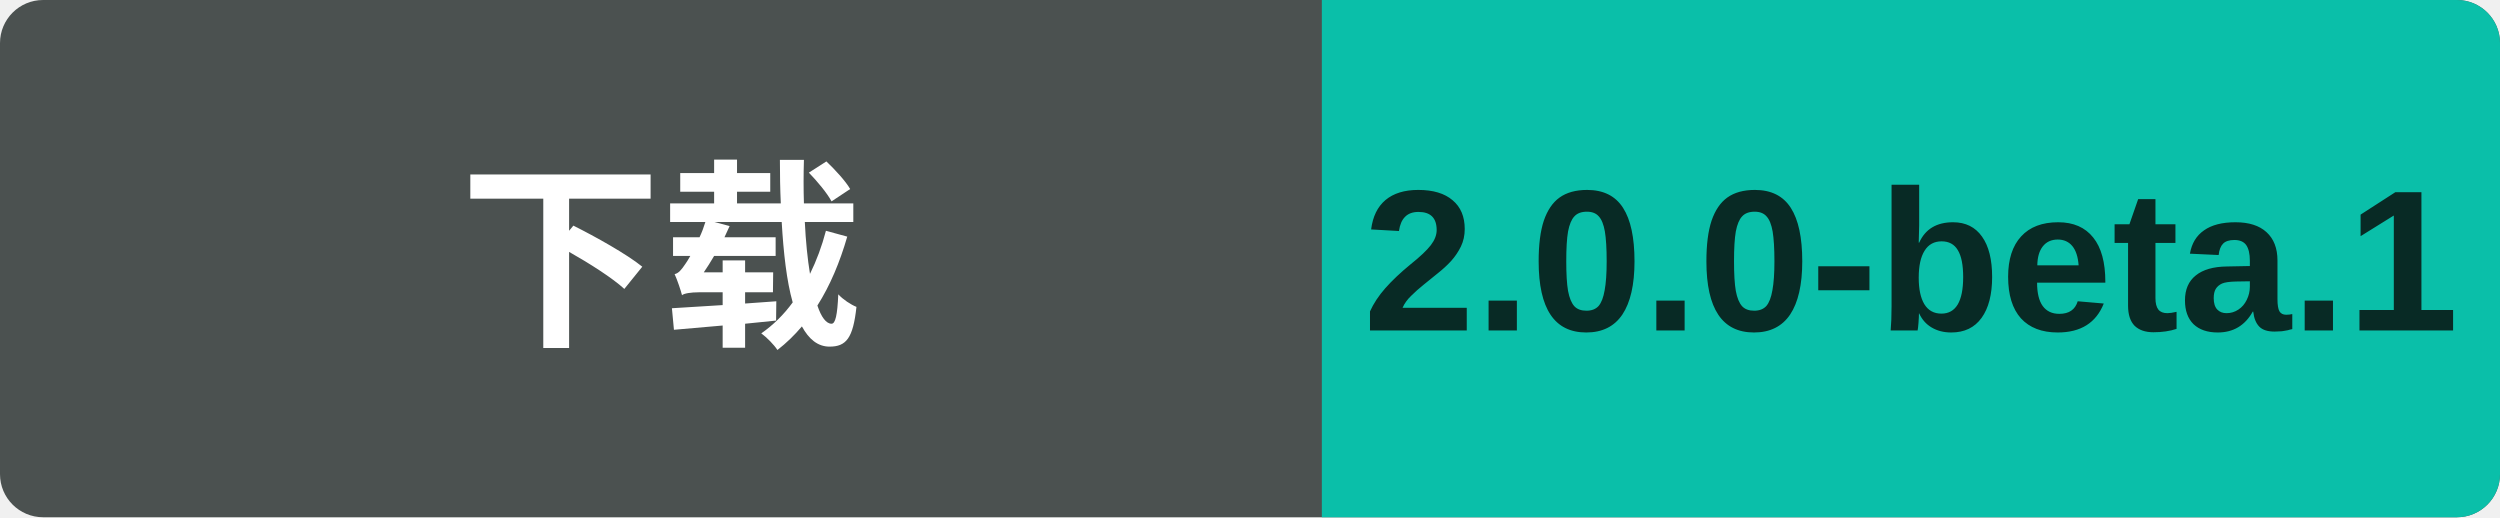
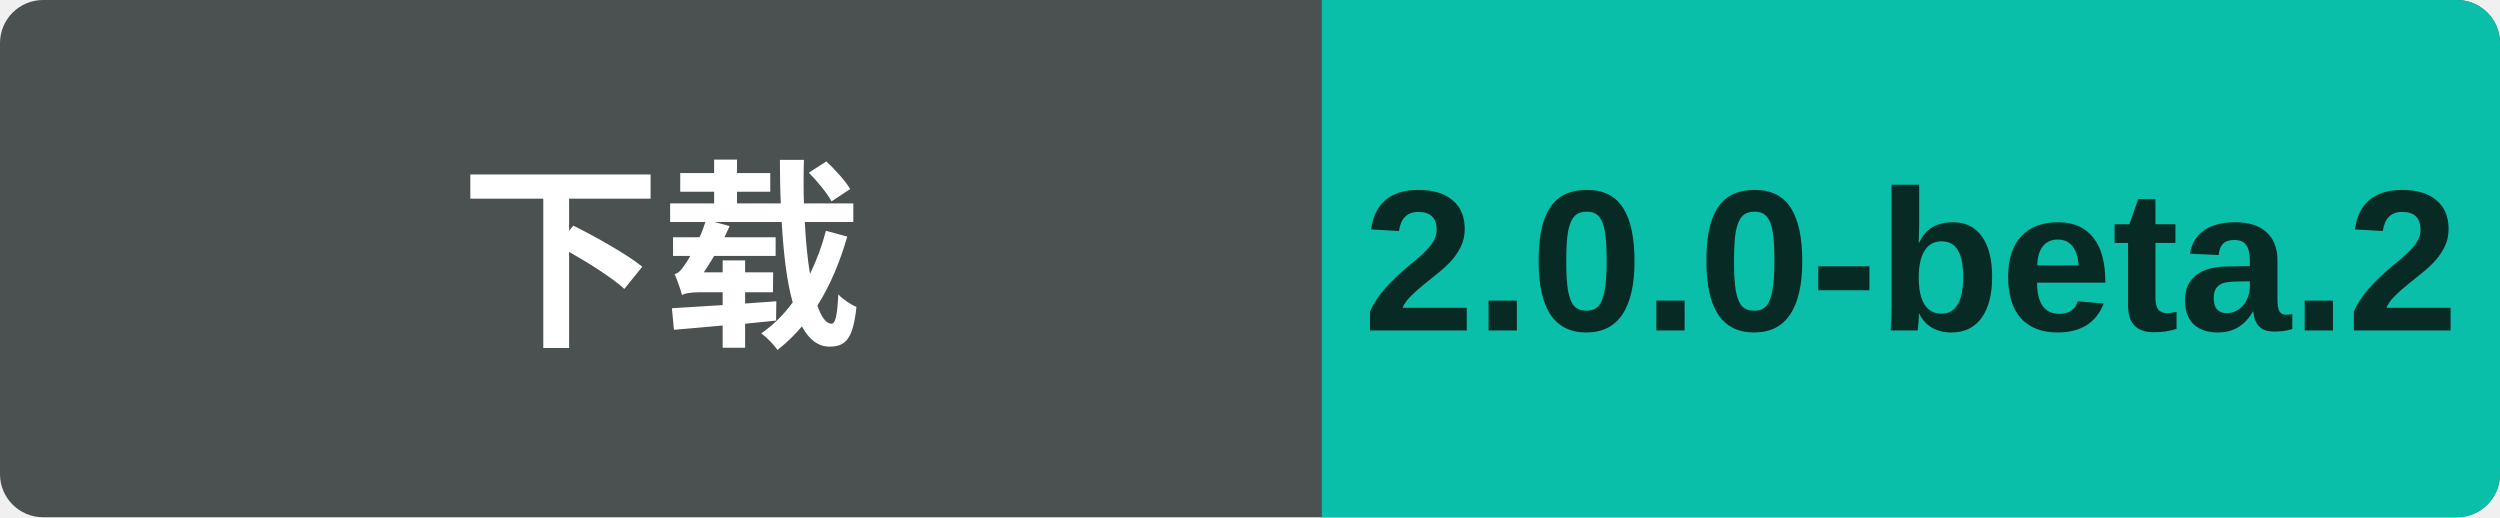
- <svg xmlns="http://www.w3.org/2000/svg" width="174" height="36" role="img" aria-label="下载 2.0.0-beta.1">
+ <svg xmlns="http://www.w3.org/2000/svg" width="174" height="36" role="img" aria-label="下载 2.0.0-beta.2">
  <rect width="174" height="36" rx="3" fill="#4b5150" />
  <path fill="#0abfa9" d="M92 0h79a3 3 0 0 1 3 3v30a3 3 0 0 1-3 3H92z" />
  <g font-family="Segoe UI,Arial,sans-serif" font-size="14" font-weight="600" text-anchor="middle">
    <text x="46" y="23" fill="white">下载</text>
-     <text x="133" y="23" fill="#082a25">2.0.0-beta.1</text>
+     <text x="133" y="23" fill="#082a25">2.0.0-beta.2</text>
  </g>
</svg>
